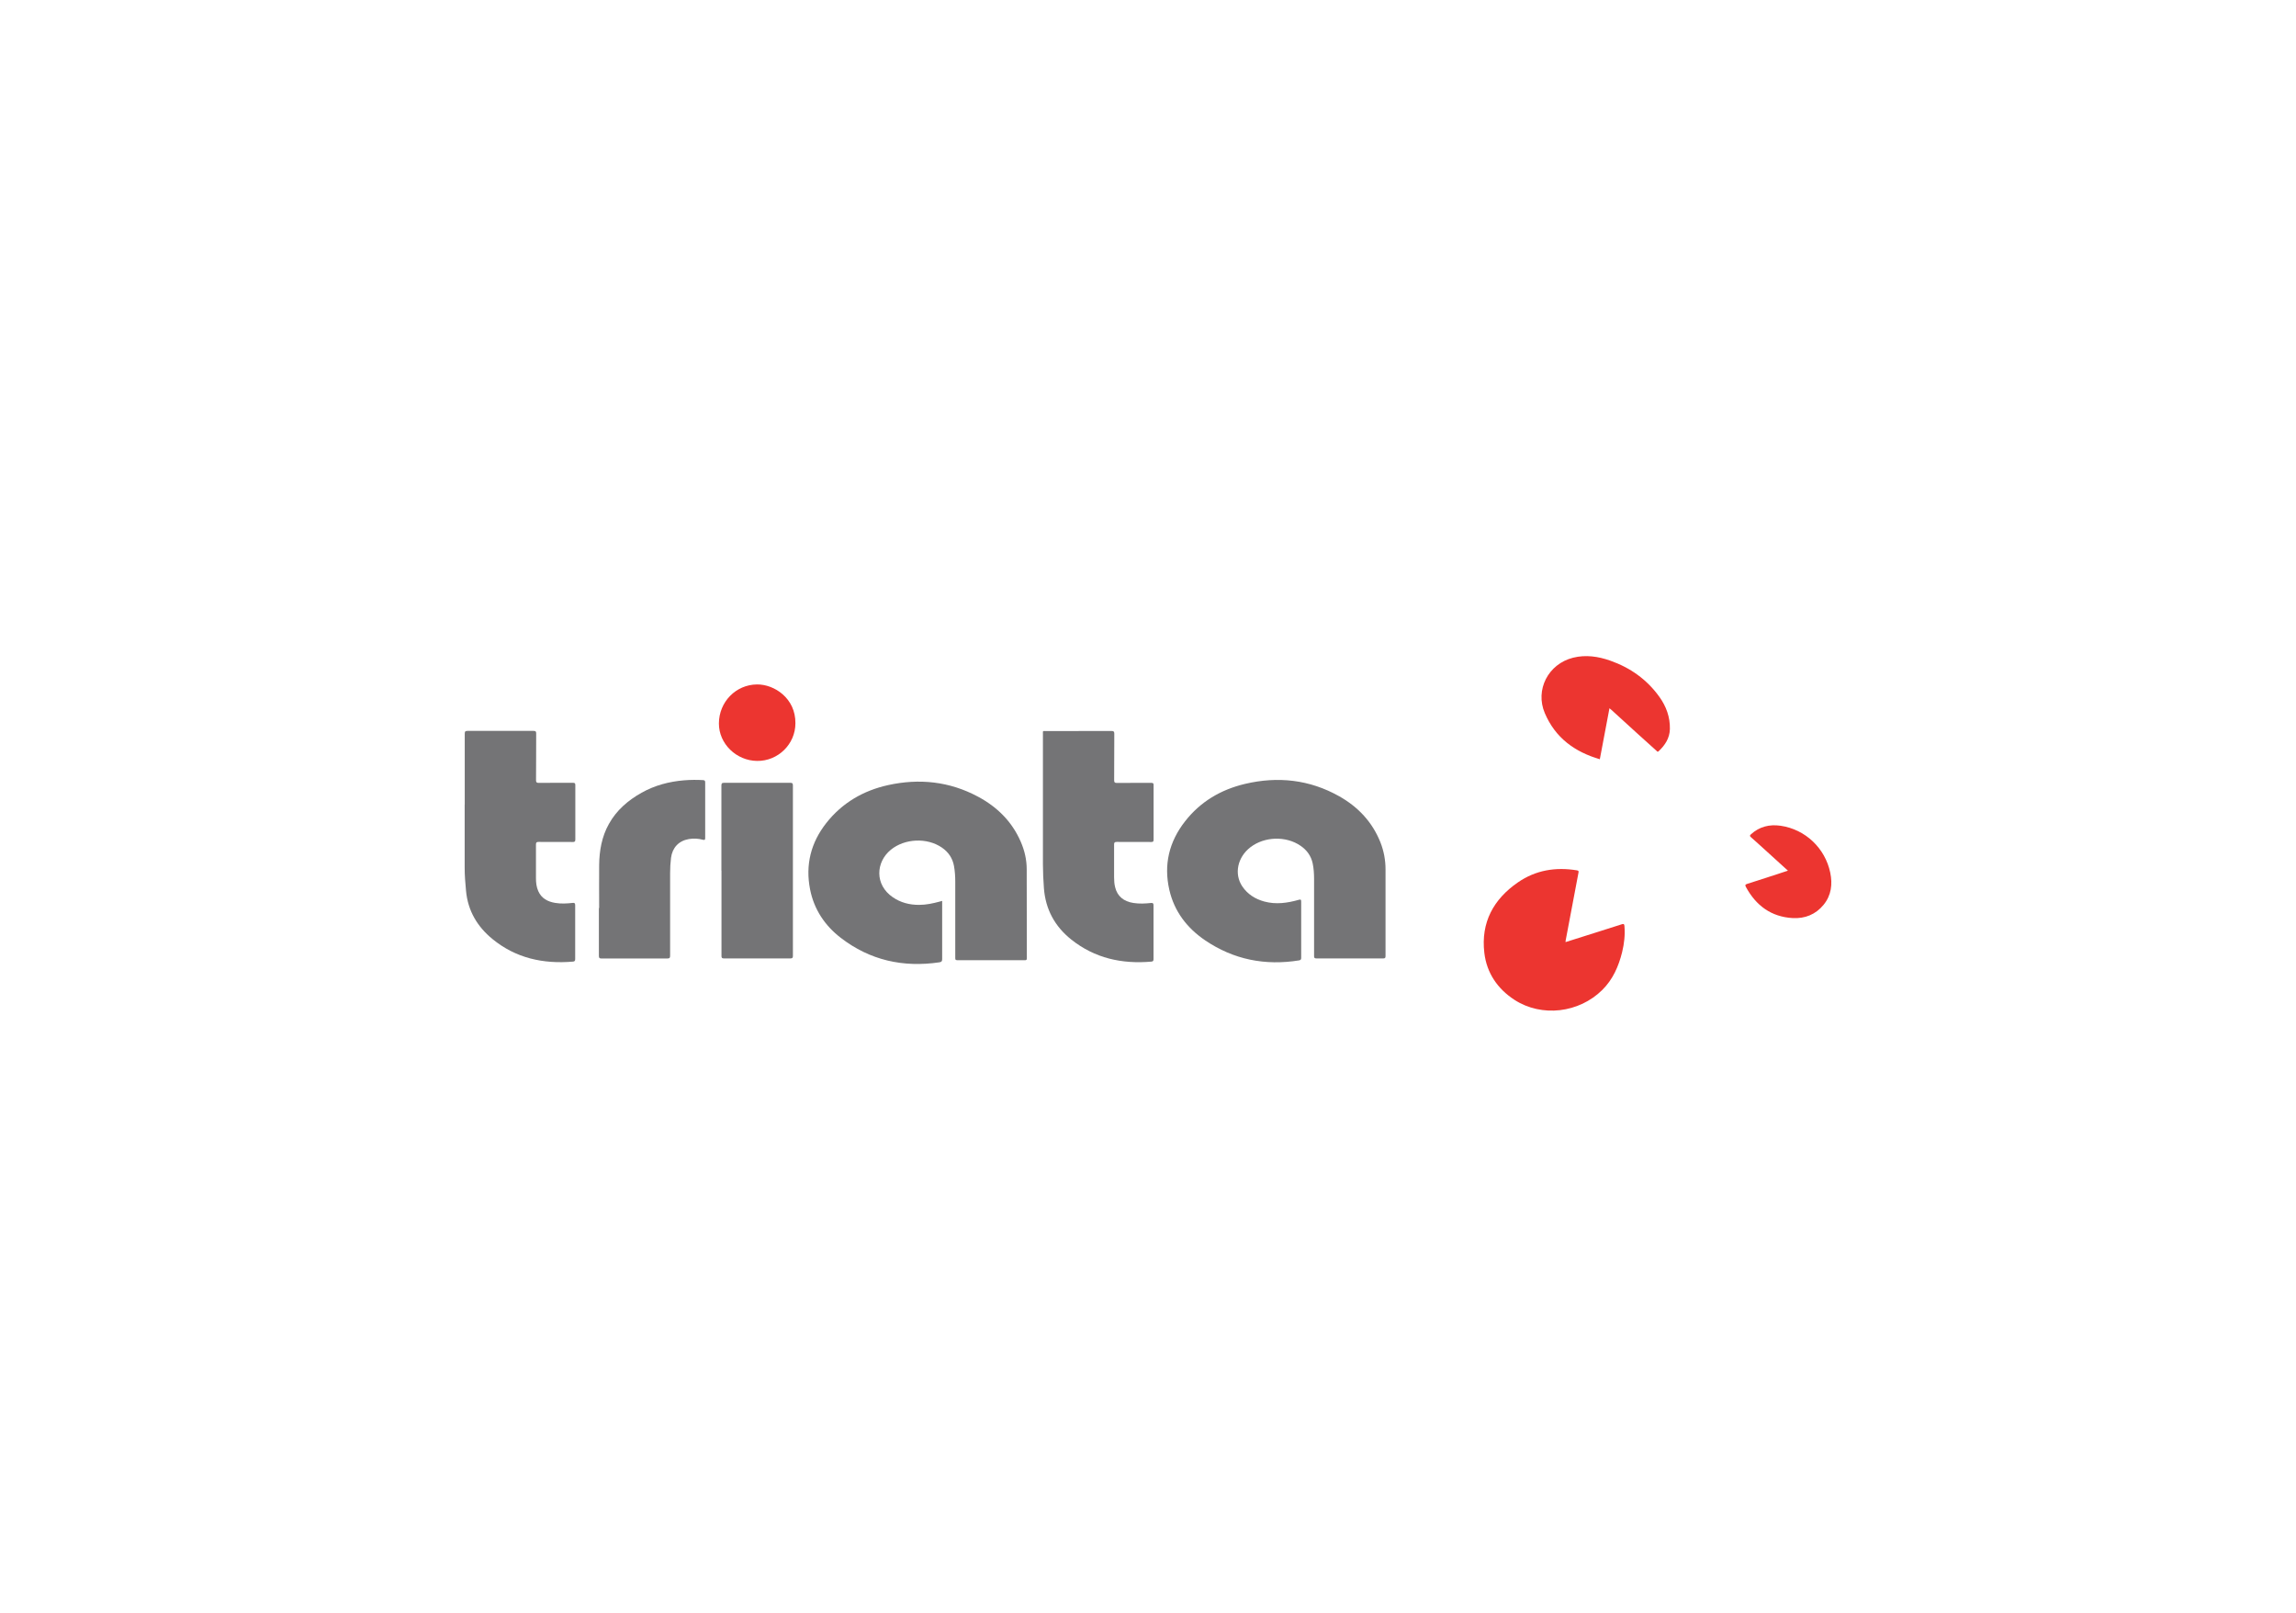
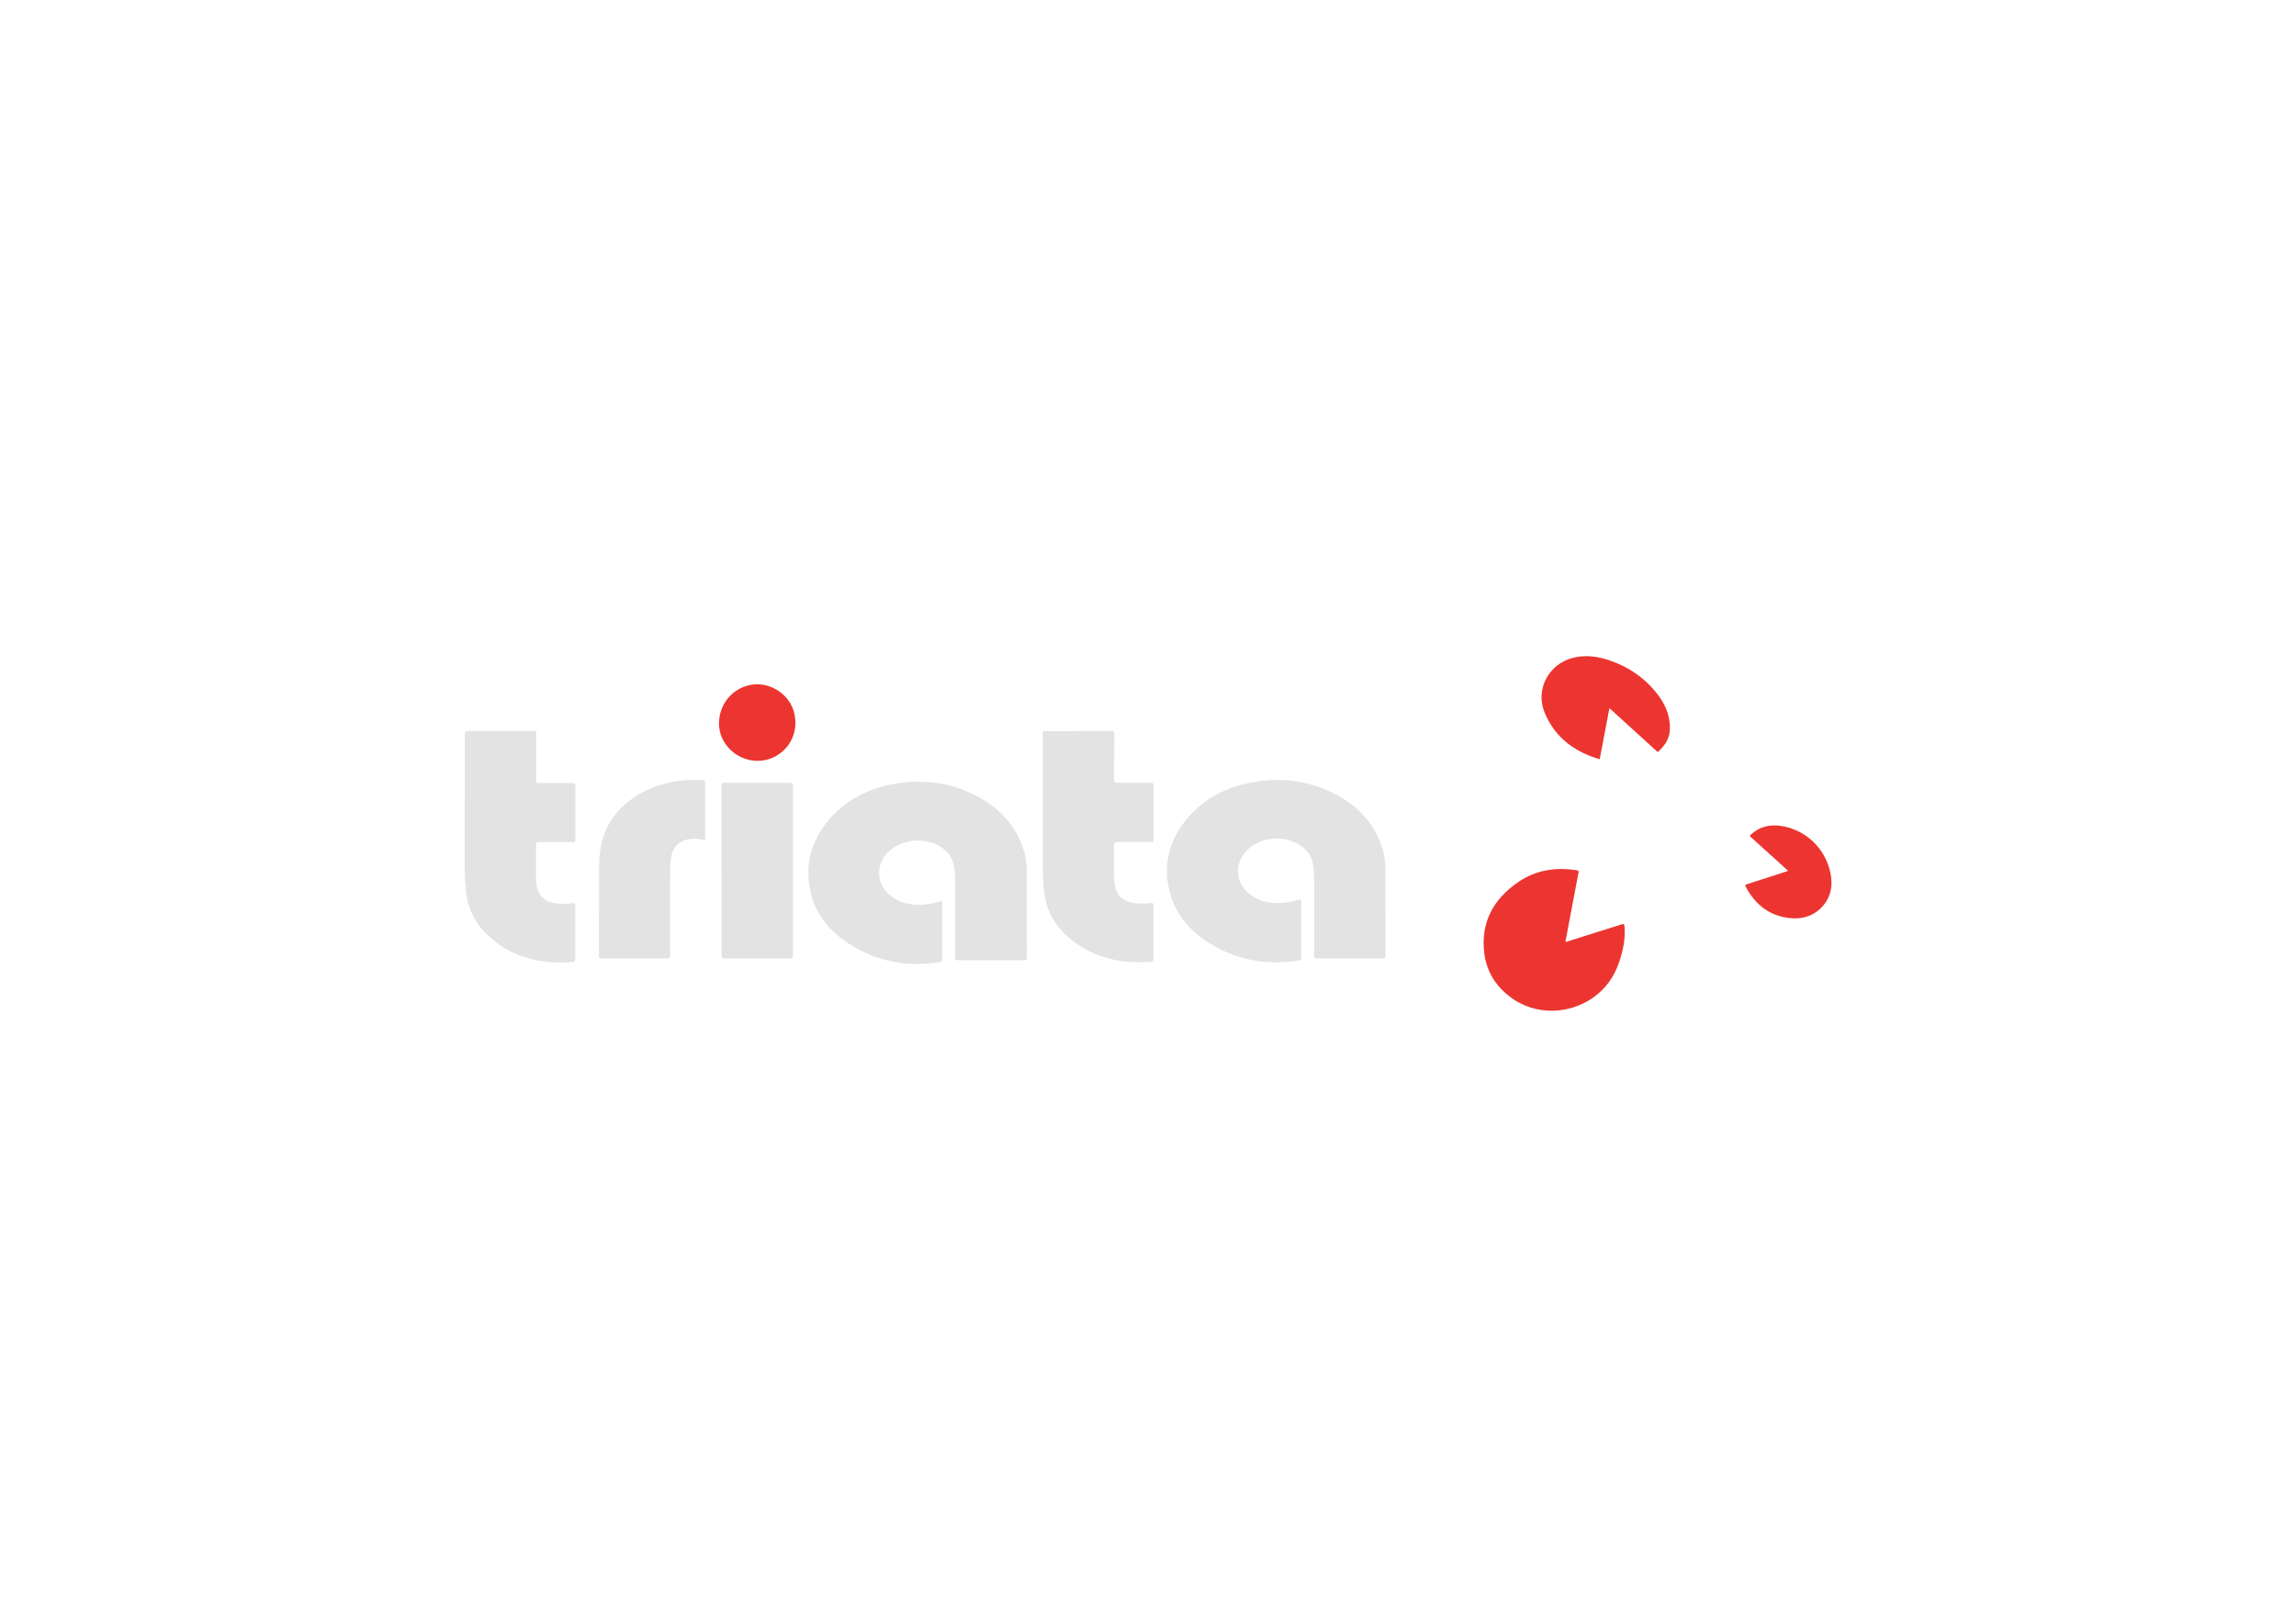
- <svg xmlns="http://www.w3.org/2000/svg" width="168" height="118" viewBox="0 0 168 118" fill="none">
-   <path d="M114.551 68.922C115.372 68.663 116.184 68.404 116.995 68.15C117.553 67.972 118.115 67.799 118.673 67.616C118.815 67.57 118.846 67.606 118.861 67.738C118.917 68.389 118.846 69.024 118.693 69.654C118.435 70.696 118.014 71.657 117.238 72.424C115.545 74.101 112.817 74.442 110.814 73.146C109.587 72.348 108.781 71.189 108.609 69.7C108.35 67.484 109.278 65.787 111.068 64.552C112.371 63.652 113.831 63.418 115.383 63.672C115.504 63.693 115.519 63.723 115.499 63.84C115.185 65.492 114.87 67.149 114.561 68.8C114.556 68.836 114.556 68.871 114.551 68.917V68.922Z" fill="#EC3530" />
-   <path d="M117.066 55.546C115.22 55.007 113.805 53.98 113.035 52.171C112.31 50.468 113.278 48.573 115.108 48.115C116.031 47.887 116.934 48.019 117.816 48.329C119.281 48.842 120.503 49.706 121.416 50.977C121.918 51.673 122.207 52.461 122.187 53.335C122.171 54.001 121.832 54.519 121.36 54.961C121.279 55.038 121.244 54.961 121.203 54.921C120.736 54.504 120.275 54.082 119.809 53.665C119.175 53.086 118.536 52.507 117.902 51.927C117.867 51.897 117.831 51.866 117.765 51.815C117.527 53.076 117.294 54.311 117.06 55.546H117.066Z" fill="#EC3530" />
-   <path d="M130.826 63.698C130.248 63.174 129.701 62.671 129.148 62.173C128.803 61.863 128.464 61.548 128.114 61.243C128.012 61.157 128.038 61.116 128.114 61.04C128.738 60.47 129.478 60.293 130.289 60.41C132.099 60.674 133.544 62.046 133.919 63.835C134.097 64.684 134.001 65.497 133.433 66.193C132.85 66.905 132.064 67.215 131.166 67.164C129.599 67.072 128.489 66.254 127.749 64.887C127.683 64.76 127.693 64.709 127.84 64.663C128.773 64.369 129.701 64.064 130.629 63.759C130.685 63.738 130.74 63.723 130.821 63.698H130.826Z" fill="#EC3530" />
-   <path d="M101.38 66.624C101.38 67.727 101.38 68.83 101.38 69.933C101.38 70.07 101.354 70.116 101.207 70.116C99.58 70.111 97.952 70.111 96.325 70.116C96.172 70.116 96.152 70.065 96.152 69.933C96.152 68.053 96.152 66.177 96.152 64.297C96.152 63.916 96.127 63.54 96.051 63.169C95.934 62.615 95.625 62.193 95.168 61.878C94.099 61.141 92.527 61.191 91.498 61.979C90.549 62.706 90.286 63.931 90.899 64.846C91.29 65.425 91.847 65.771 92.512 65.954C93.358 66.182 94.19 66.066 95.016 65.832C95.184 65.781 95.209 65.816 95.209 65.979C95.204 67.336 95.209 68.688 95.209 70.045C95.209 70.157 95.204 70.233 95.062 70.258C92.578 70.66 90.265 70.207 88.177 68.79C86.853 67.89 85.92 66.675 85.56 65.095C85.139 63.255 85.545 61.583 86.701 60.099C87.827 58.65 89.332 57.766 91.092 57.349C93.495 56.78 95.817 57.029 97.993 58.254C99.372 59.032 100.416 60.134 101.009 61.629C101.258 62.264 101.38 62.925 101.38 63.6C101.38 64.612 101.38 65.623 101.38 66.635V66.624Z" fill="#747476" />
-   <path d="M68.939 65.918C68.939 65.994 68.939 66.055 68.939 66.111C68.939 67.458 68.939 68.81 68.939 70.157C68.939 70.324 68.894 70.38 68.731 70.401C66.079 70.792 63.651 70.253 61.516 68.607C60.355 67.712 59.564 66.533 59.275 65.069C58.92 63.275 59.331 61.649 60.456 60.216C61.623 58.732 63.169 57.837 64.984 57.436C67.266 56.933 69.477 57.166 71.555 58.279C72.955 59.026 74.045 60.094 74.689 61.578C74.968 62.218 75.125 62.894 75.125 63.59C75.135 65.76 75.125 67.926 75.135 70.096C75.135 70.213 75.11 70.248 74.988 70.248C73.34 70.248 71.697 70.248 70.05 70.248C69.892 70.248 69.897 70.167 69.897 70.06C69.897 68.205 69.897 66.35 69.897 64.495C69.897 64.114 69.872 63.738 69.806 63.362C69.7 62.777 69.395 62.33 68.909 62C67.824 61.263 66.196 61.339 65.182 62.167C64.077 63.072 63.991 64.724 65.324 65.638C65.912 66.04 66.561 66.203 67.261 66.198C67.768 66.198 68.26 66.091 68.752 65.959C68.807 65.944 68.863 65.928 68.939 65.908V65.918Z" fill="#747476" />
-   <path d="M34.005 58.859C34.005 57.131 34.005 55.403 34.005 53.675C34.005 53.502 34.056 53.471 34.213 53.471C35.825 53.477 37.433 53.477 39.045 53.471C39.197 53.471 39.233 53.512 39.233 53.66C39.227 54.798 39.233 55.936 39.222 57.075C39.222 57.237 39.268 57.273 39.42 57.273C40.257 57.263 41.088 57.273 41.925 57.268C42.062 57.268 42.097 57.304 42.097 57.441C42.092 58.767 42.092 60.089 42.097 61.415C42.097 61.573 42.041 61.603 41.9 61.598C41.068 61.593 40.242 61.598 39.41 61.593C39.263 61.593 39.217 61.629 39.217 61.781C39.222 62.604 39.217 63.433 39.217 64.256C39.217 64.576 39.253 64.891 39.385 65.191C39.623 65.73 40.079 65.964 40.627 66.055C41.053 66.126 41.479 66.101 41.9 66.055C42.036 66.04 42.087 66.07 42.087 66.223C42.082 67.534 42.082 68.85 42.087 70.162C42.087 70.299 42.041 70.34 41.92 70.35C39.75 70.533 37.742 70.101 36.028 68.693C34.928 67.793 34.238 66.635 34.101 65.186C34.046 64.617 34 64.048 34 63.474C34 61.939 34 60.404 34 58.869L34.005 58.859Z" fill="#747476" />
-   <path d="M78.923 53.477C79.724 53.477 80.52 53.477 81.321 53.477C81.478 53.477 81.534 53.507 81.534 53.68C81.524 54.813 81.534 55.941 81.524 57.075C81.524 57.227 81.555 57.278 81.717 57.278C82.558 57.268 83.4 57.278 84.242 57.273C84.379 57.273 84.414 57.309 84.409 57.441C84.404 58.772 84.404 60.104 84.409 61.43C84.409 61.573 84.363 61.598 84.237 61.598C83.395 61.593 82.553 61.598 81.712 61.593C81.559 61.593 81.519 61.634 81.519 61.786C81.524 62.579 81.519 63.377 81.519 64.17C81.519 64.419 81.534 64.663 81.595 64.907C81.757 65.567 82.214 65.948 82.939 66.06C83.365 66.126 83.79 66.106 84.211 66.06C84.363 66.045 84.404 66.086 84.404 66.238C84.399 67.544 84.399 68.85 84.404 70.157C84.404 70.279 84.384 70.34 84.247 70.35C82.097 70.538 80.109 70.106 78.391 68.739C77.184 67.778 76.499 66.528 76.383 64.968C76.342 64.388 76.312 63.814 76.312 63.235C76.312 60.063 76.312 56.887 76.312 53.715C76.312 53.441 76.276 53.482 76.555 53.482C77.341 53.482 78.127 53.482 78.918 53.482L78.923 53.477Z" fill="#747476" />
-   <path d="M43.841 66.426C43.841 65.379 43.831 64.332 43.841 63.285C43.852 62.233 44.034 61.207 44.551 60.282C45.109 59.276 45.956 58.549 46.944 57.995C47.913 57.451 48.962 57.176 50.063 57.085C50.519 57.05 50.975 57.044 51.432 57.07C51.558 57.075 51.604 57.115 51.599 57.253C51.594 58.6 51.594 59.952 51.599 61.298C51.599 61.435 51.574 61.471 51.432 61.435C51.092 61.344 50.747 61.324 50.397 61.385C49.662 61.512 49.196 62.015 49.099 62.757C49.054 63.128 49.033 63.499 49.033 63.875C49.033 65.888 49.033 67.895 49.033 69.908C49.033 70.065 49.003 70.121 48.831 70.121C47.228 70.116 45.621 70.116 44.019 70.121C43.856 70.121 43.821 70.081 43.821 69.923C43.826 68.759 43.821 67.6 43.821 66.436L43.841 66.426Z" fill="#747476" />
-   <path d="M52.785 63.687C52.785 61.618 52.785 59.545 52.785 57.476C52.785 57.314 52.821 57.268 52.988 57.268C54.596 57.273 56.208 57.273 57.815 57.268C57.962 57.268 58.018 57.293 58.018 57.461C58.013 61.613 58.013 65.771 58.018 69.923C58.018 70.065 57.987 70.116 57.835 70.116C56.213 70.111 54.59 70.111 52.973 70.116C52.816 70.116 52.791 70.065 52.791 69.923C52.791 67.844 52.791 65.771 52.791 63.692L52.785 63.687Z" fill="#747476" />
-   <path d="M58.201 52.913C58.201 54.437 56.933 55.682 55.407 55.667C53.876 55.657 52.598 54.407 52.603 52.928C52.608 51.342 53.85 50.087 55.387 50.072C56.654 50.056 58.221 51.083 58.201 52.913Z" fill="#EC3530" />
+ <svg xmlns="http://www.w3.org/2000/svg" id="Layer_1" version="1.1" viewBox="0 0 168 118">
+   <defs>
+     <style>
+       .st0 {
+         fill: #e3e3e3;
+       }
+ 
+       .st1 {
+         fill: #ec3530;
+       }
+     </style>
+   </defs>
+   <path class="st1" d="M114.55,68.92c.82-.26,1.63-.52,2.44-.77.56-.18,1.12-.35,1.68-.53.14-.05.17-.01.19.12.06.65-.01,1.29-.17,1.92-.26,1.04-.68,2-1.46,2.77-1.69,1.68-4.42,2.02-6.42.72-1.23-.8-2.03-1.96-2.21-3.45-.26-2.22.67-3.91,2.46-5.15,1.3-.9,2.76-1.13,4.32-.88.12.02.14.05.12.17-.31,1.65-.63,3.31-.94,4.96,0,.04,0,.07,0,.12h0Z" />
+   <path class="st1" d="M117.07,55.55c-1.85-.54-3.26-1.57-4.03-3.37-.73-1.7.24-3.6,2.07-4.06.92-.23,1.83-.1,2.71.21,1.46.51,2.69,1.38,3.6,2.65.5.7.79,1.48.77,2.36-.02.67-.35,1.18-.83,1.63-.08.08-.12,0-.16-.04-.47-.42-.93-.84-1.39-1.26-.63-.58-1.27-1.16-1.91-1.74-.04-.03-.07-.06-.14-.11-.24,1.26-.47,2.5-.71,3.73h0Z" />
+   <path class="st1" d="M130.83,63.7c-.58-.52-1.12-1.03-1.68-1.52-.35-.31-.68-.63-1.03-.93-.1-.09-.08-.13,0-.2.62-.57,1.36-.75,2.18-.63,1.81.26,3.26,1.64,3.63,3.43.18.85.08,1.66-.49,2.36-.58.71-1.37,1.02-2.27.97-1.57-.09-2.68-.91-3.42-2.28-.07-.13-.06-.18.09-.22.93-.29,1.86-.6,2.79-.9.06-.02.11-.04.19-.06h0Z" />
+   <path class="st0" d="M101.38,66.62v3.31c0,.14-.03.18-.17.18-1.63,0-3.25,0-4.88,0-.15,0-.17-.05-.17-.18v-5.64c0-.38-.03-.76-.1-1.13-.12-.55-.43-.98-.88-1.29-1.07-.74-2.64-.69-3.67.1-.95.73-1.21,1.95-.6,2.87.39.58.95.92,1.61,1.11.85.23,1.68.11,2.5-.12.17-.05.19-.02.19.15,0,1.36,0,2.71,0,4.07,0,.11,0,.19-.15.21-2.48.4-4.8-.05-6.89-1.47-1.32-.9-2.26-2.11-2.62-3.69-.42-1.84-.02-3.51,1.14-5,1.13-1.45,2.63-2.33,4.39-2.75,2.4-.57,4.73-.32,6.9.9,1.38.78,2.42,1.88,3.02,3.37.25.64.37,1.3.37,1.97v3.03h0Z" />
+   <path class="st0" d="M68.94,65.92v4.24c0,.17-.05.22-.21.24-2.65.39-5.08-.15-7.22-1.79-1.16-.89-1.95-2.07-2.24-3.54-.35-1.79.06-3.42,1.18-4.85,1.17-1.48,2.71-2.38,4.53-2.78,2.28-.5,4.49-.27,6.57.84,1.4.75,2.49,1.81,3.13,3.3.28.64.44,1.32.44,2.01.01,2.17,0,4.34.01,6.51,0,.12-.03.15-.15.15h-4.94c-.16,0-.15-.08-.15-.19v-5.57c0-.38-.03-.76-.09-1.13-.11-.58-.41-1.03-.9-1.36-1.09-.74-2.71-.66-3.73.17-1.11.9-1.19,2.56.14,3.47.59.4,1.24.56,1.94.56.51,0,1-.11,1.49-.24.06-.02.11-.03.19-.05h0Z" />
+   <path class="st0" d="M34.01,58.86v-5.18c0-.17.05-.2.21-.2,1.61,0,3.22,0,4.83,0,.15,0,.19.04.19.19,0,1.14,0,2.28-.01,3.42,0,.16.05.2.2.2.84-.01,1.67,0,2.5,0,.14,0,.17.04.17.17,0,1.33,0,2.65,0,3.97,0,.16-.06.19-.2.18-.83,0-1.66,0-2.49,0-.15,0-.19.04-.19.19,0,.82,0,1.65,0,2.48,0,.32.04.64.17.94.24.54.69.77,1.24.86.43.07.85.05,1.27,0,.14-.02.19.02.19.17,0,1.31,0,2.63,0,3.94,0,.14-.05.18-.17.19-2.17.18-4.18-.25-5.89-1.66-1.1-.9-1.79-2.06-1.93-3.51-.06-.57-.1-1.14-.1-1.71v-4.6h0Z" />
+   <path class="st0" d="M78.92,53.48h2.4c.16,0,.21.03.21.2-.01,1.13,0,2.26-.01,3.39,0,.15.03.2.19.2.84-.01,1.68,0,2.53,0,.14,0,.17.04.17.17,0,1.33,0,2.66,0,3.99,0,.14-.05.17-.17.17-.84,0-1.68,0-2.53,0-.15,0-.19.04-.19.19,0,.79,0,1.59,0,2.38,0,.25.02.49.08.74.16.66.62,1.04,1.34,1.15.43.07.85.05,1.27,0,.15-.02.19.03.19.18,0,1.31,0,2.61,0,3.92,0,.12-.02.18-.16.19-2.15.19-4.14-.24-5.86-1.61-1.21-.96-1.89-2.21-2.01-3.77-.04-.58-.07-1.15-.07-1.73v-9.52c0-.27-.04-.23.24-.23h2.37Z" />
+   <path class="st0" d="M43.84,66.43c0-1.05-.01-2.09,0-3.14.01-1.05.19-2.08.71-3,.56-1.01,1.4-1.73,2.39-2.29.97-.54,2.02-.82,3.12-.91.46-.04.91-.04,1.37-.02.13,0,.17.05.17.18,0,1.35,0,2.7,0,4.05,0,.14-.03.17-.17.14-.34-.09-.68-.11-1.03-.05-.74.13-1.2.63-1.3,1.37-.05.37-.07.74-.07,1.12v6.03c0,.16-.03.21-.2.21-1.6,0-3.21,0-4.81,0-.16,0-.2-.04-.2-.2,0-1.16,0-2.32,0-3.49h.02Z" />
+   <path class="st0" d="M52.79,63.69v-6.21c0-.16.04-.21.2-.21,1.61,0,3.22,0,4.83,0,.15,0,.2.03.2.19,0,4.15,0,8.31,0,12.46,0,.14-.03.19-.18.19-1.62,0-3.24,0-4.86,0-.16,0-.18-.05-.18-.19v-6.23h0Z" />
+   <path class="st1" d="M58.2,52.91c0,1.52-1.27,2.77-2.79,2.75-1.53-.01-2.81-1.26-2.8-2.74,0-1.59,1.25-2.84,2.78-2.86,1.27-.02,2.83,1.01,2.81,2.84Z" />
</svg>
